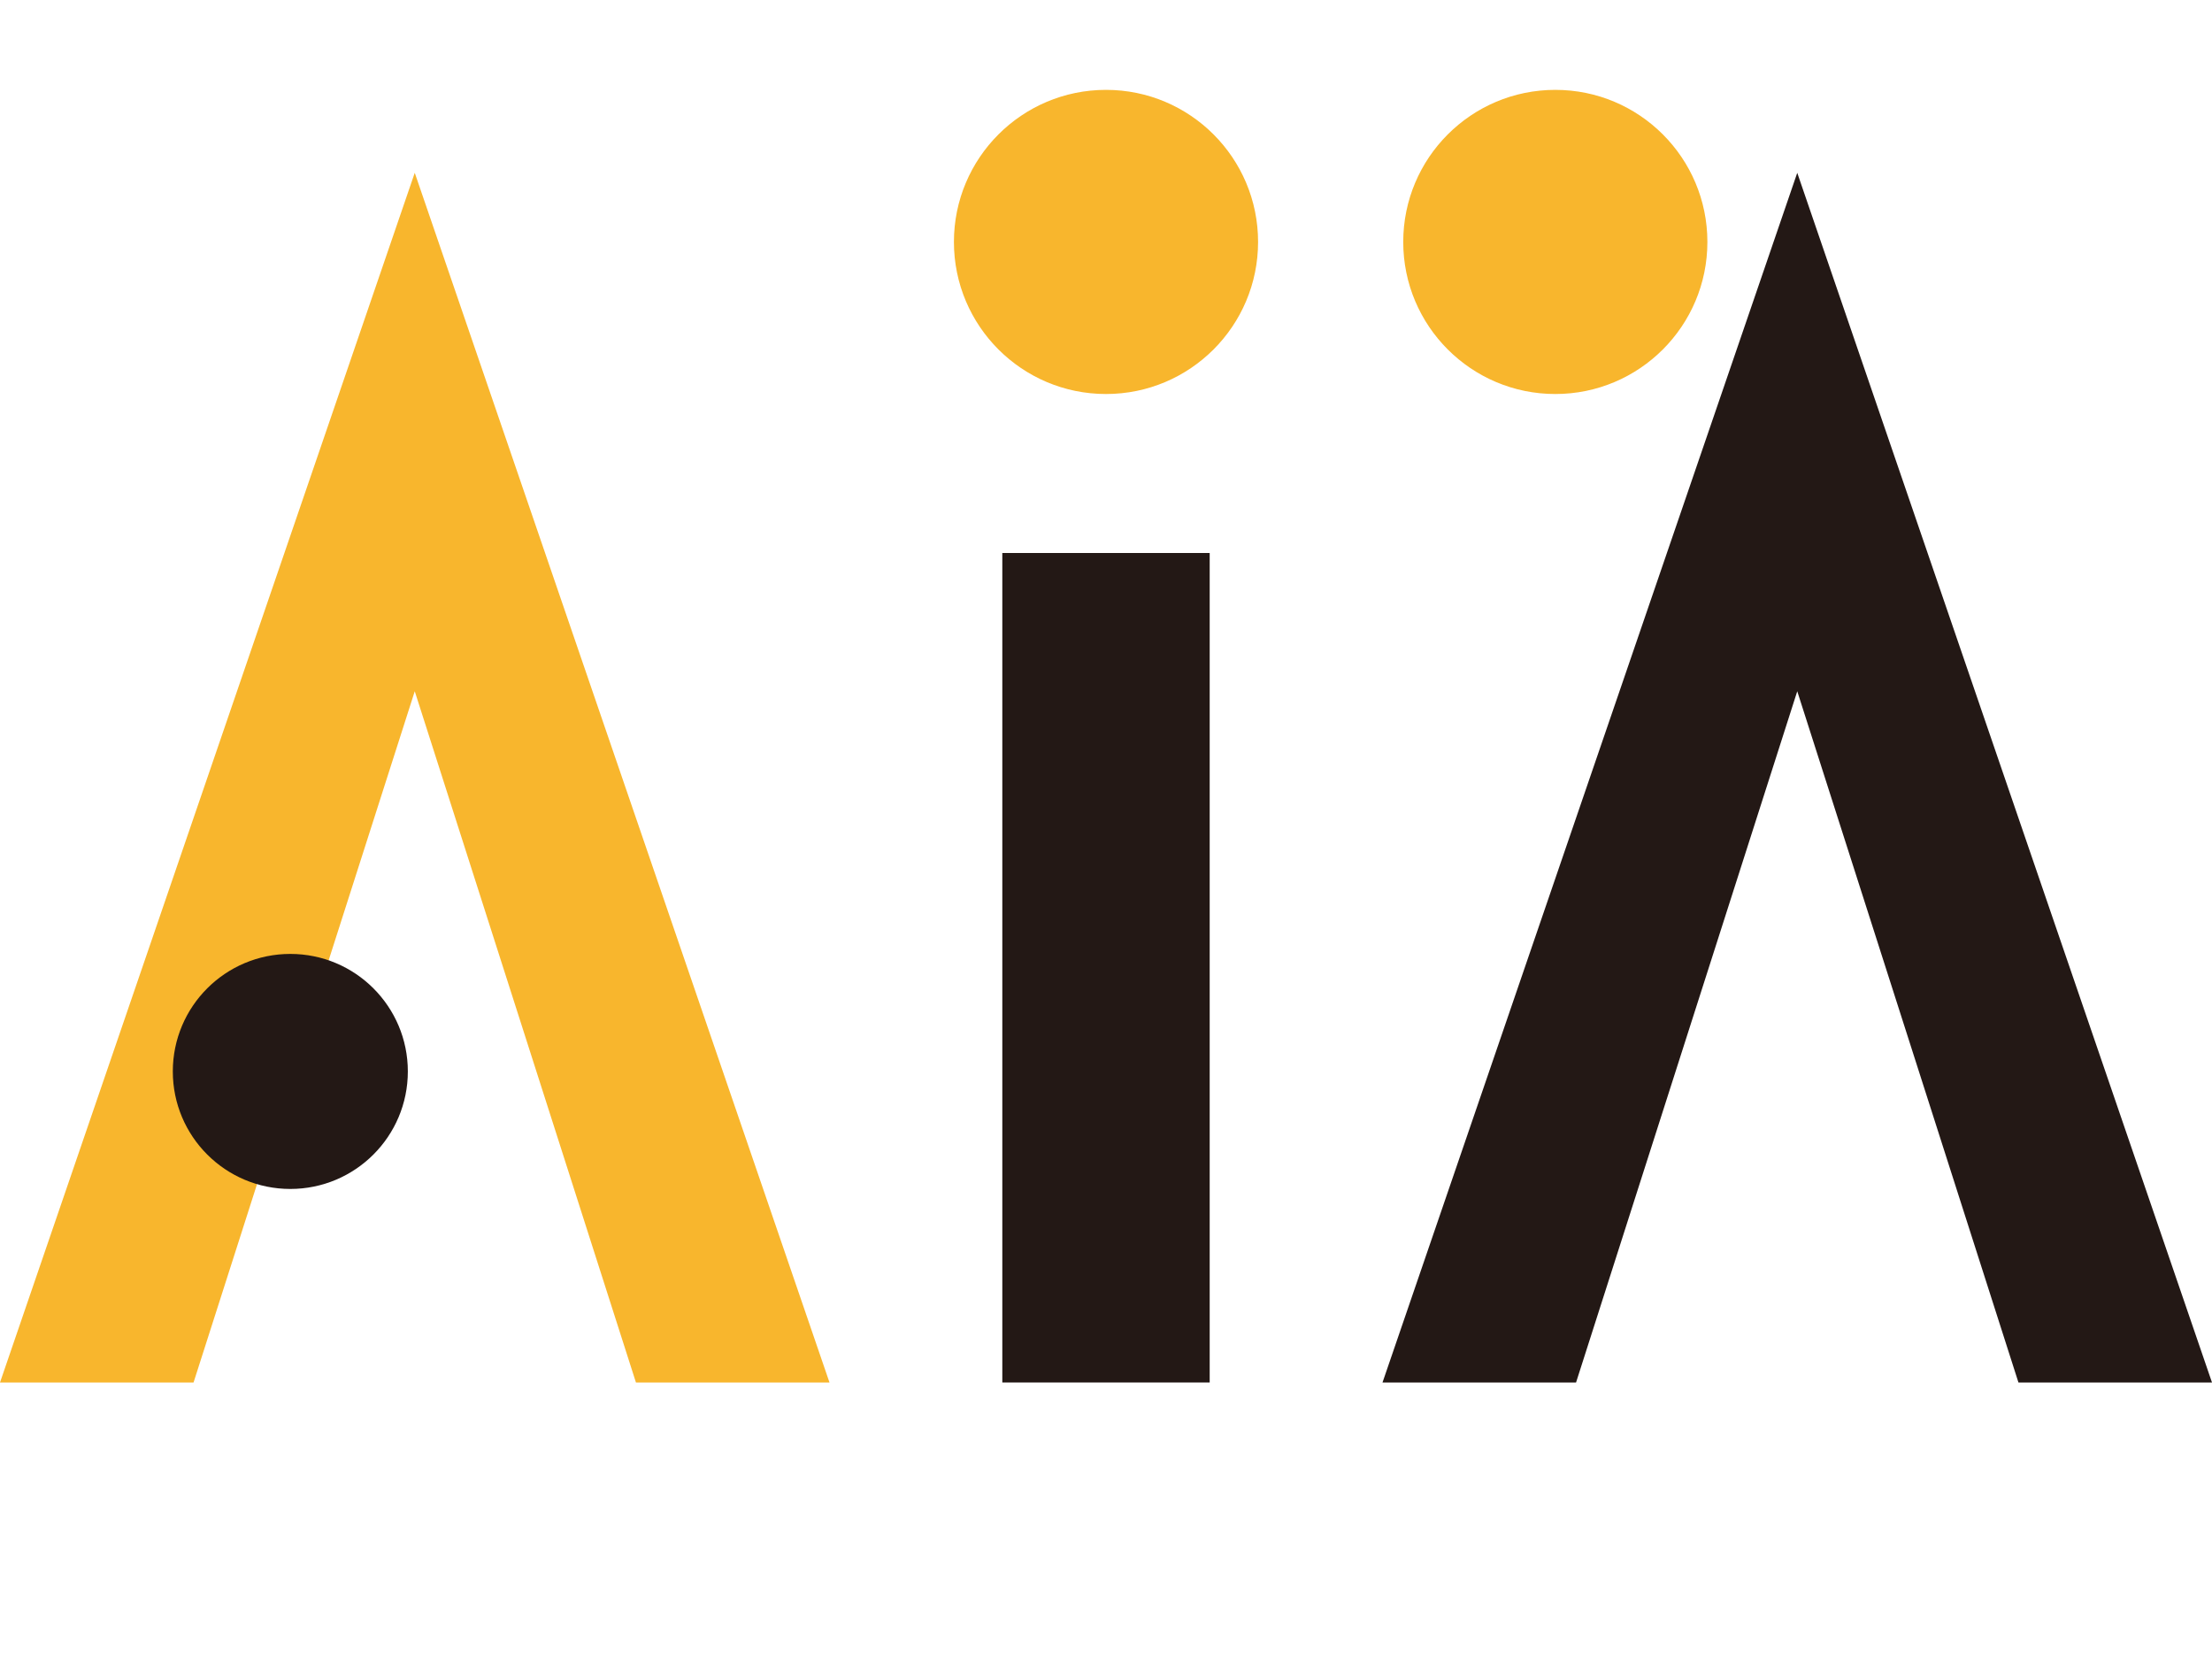
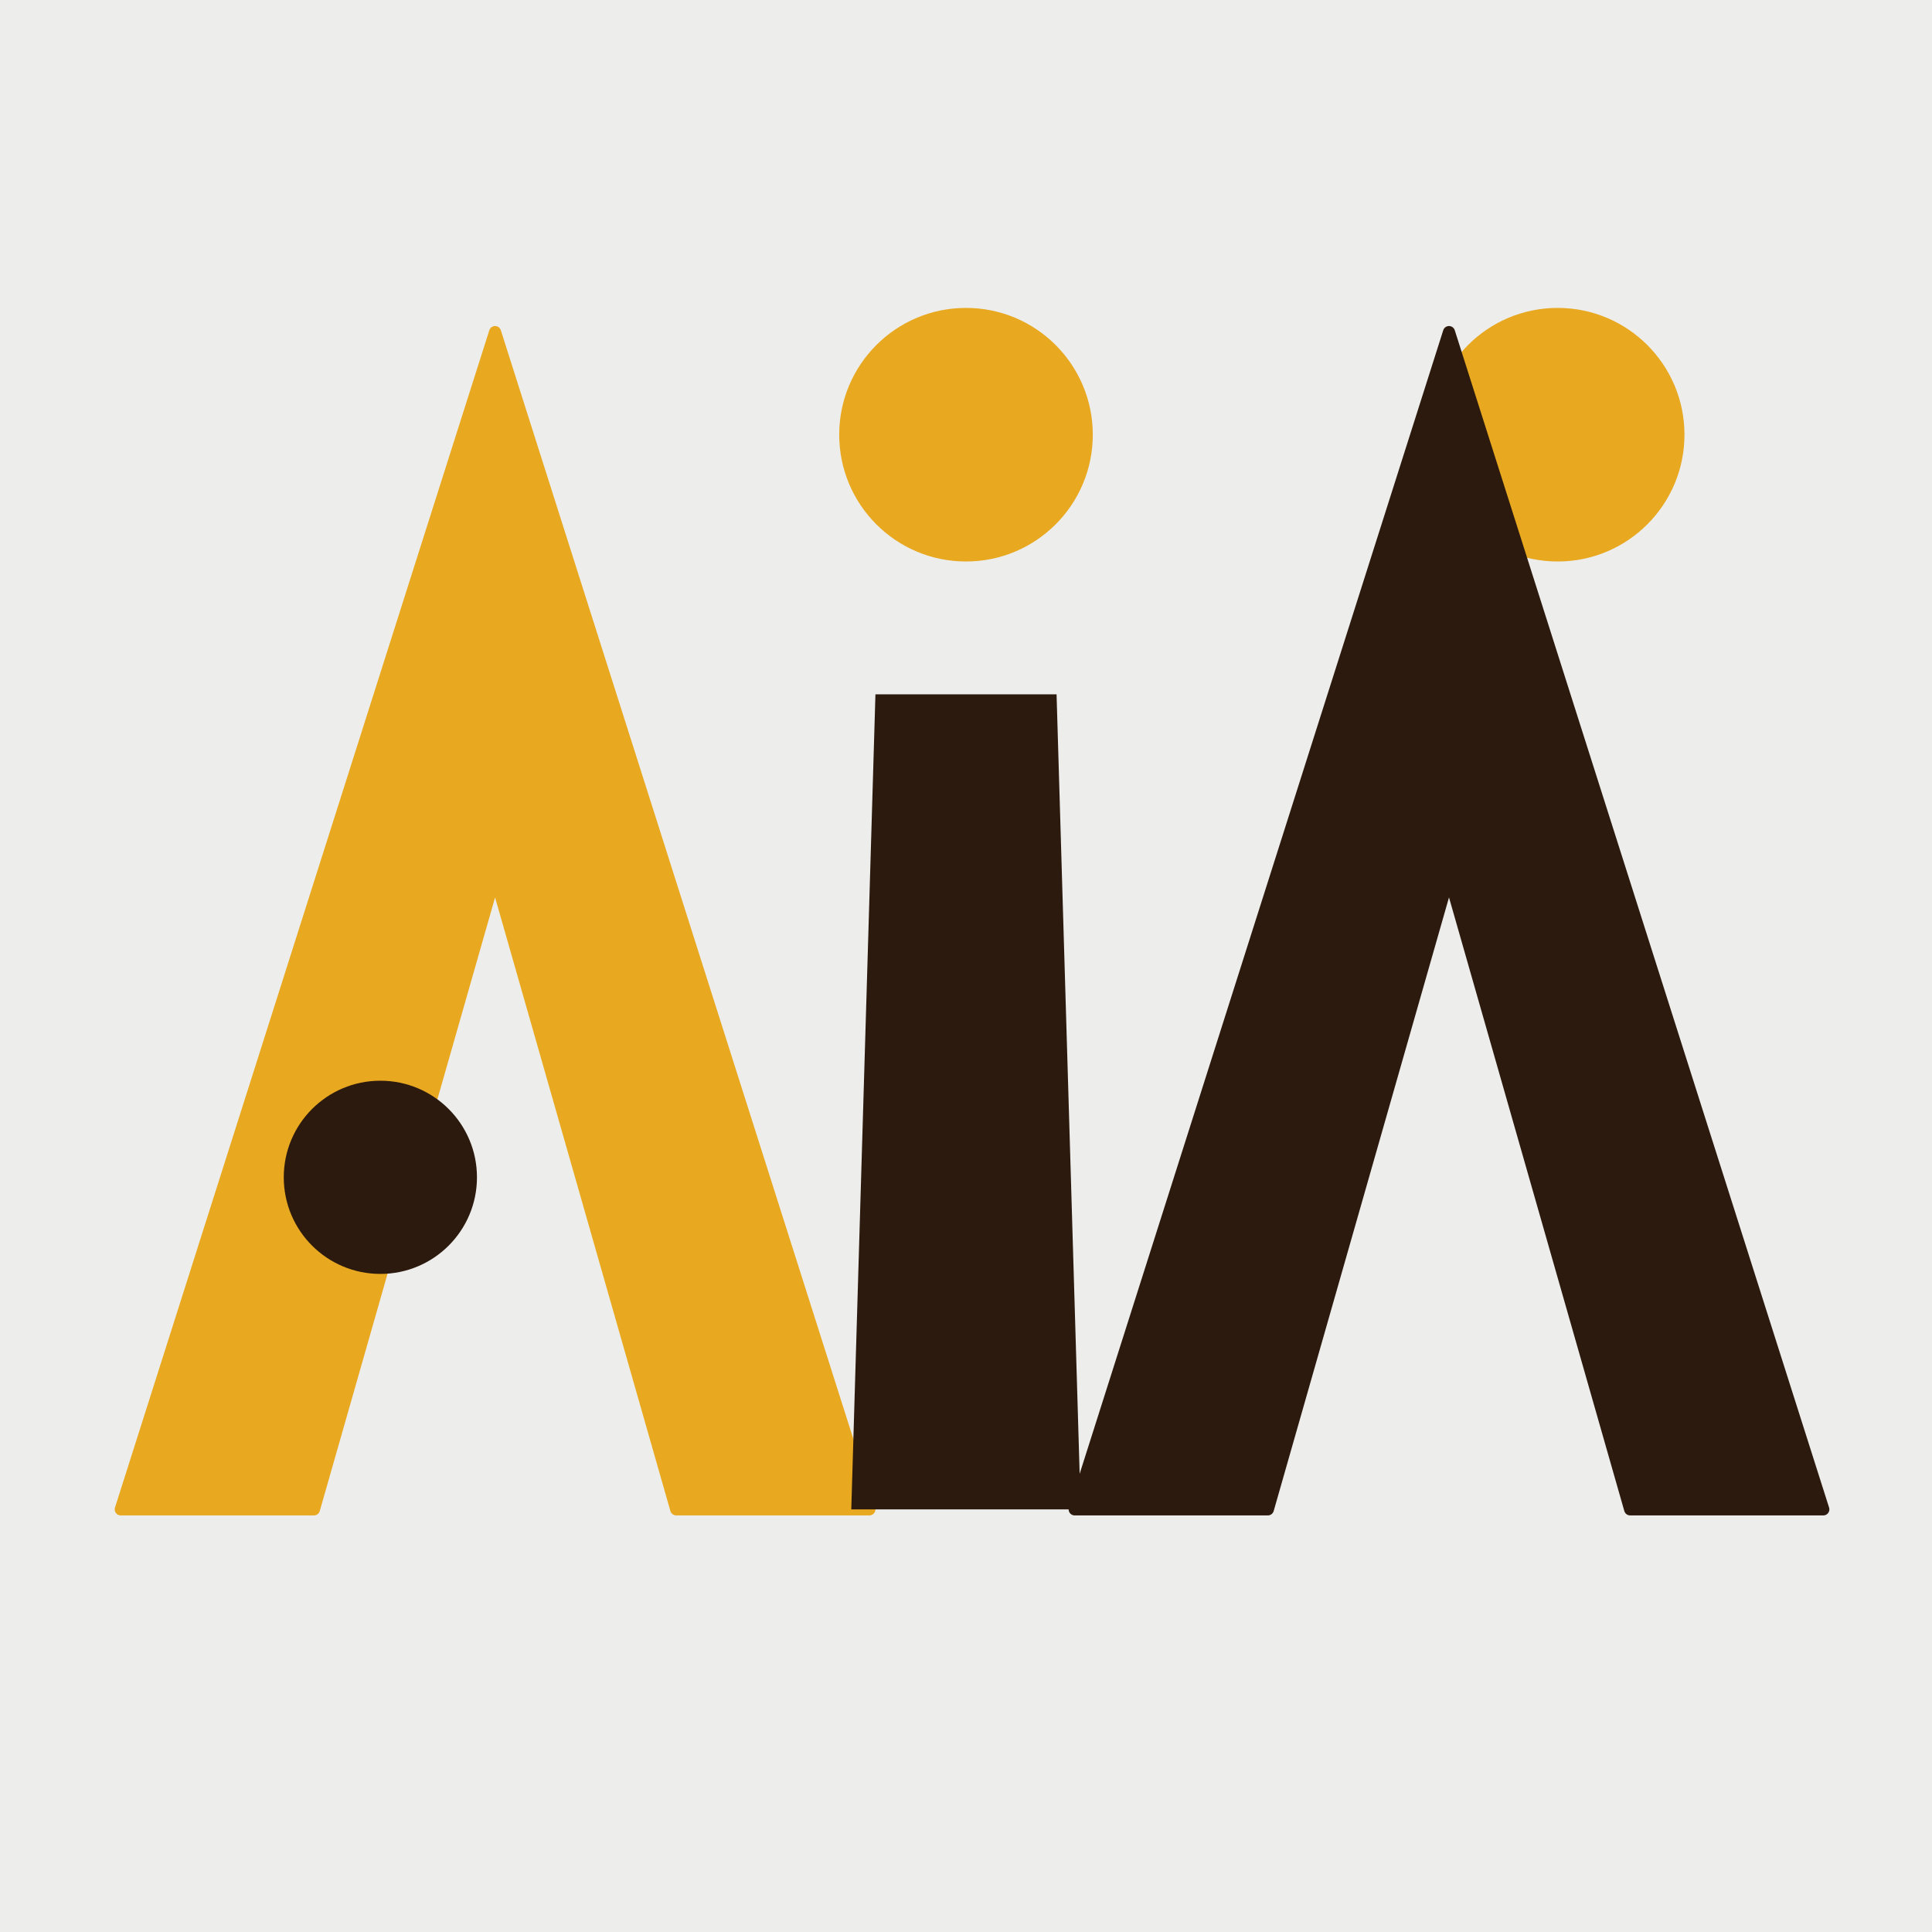
- <svg xmlns="http://www.w3.org/2000/svg" viewBox="0 0 32 24">
-   <path d="M6 2.5 L0 20 L2.8 20 L6 10 L9.2 20 L12 20 Z" fill="#f8b62d" />
-   <circle cx="4.2" cy="15.5" r="1.7" fill="#231815" />
-   <circle cx="16" cy="3.5" r="2.2" fill="#f8b62d" />
-   <path d="M14.5 8 L17.5 8 L17.5 20 L14.5 20 Z" fill="#231815" />
-   <circle cx="22.5" cy="3.5" r="2.2" fill="#f8b62d" />
-   <path d="M26 2.5 L20 20 L22.8 20 L26 10 L29.2 20 L32 20 Z" fill="#231815" />
+ <svg xmlns="http://www.w3.org/2000/svg" viewBox="0 0 32 32">
+   <rect width="32" height="32" fill="#ededeb" />
+   <path d="M8.2 5.5 L2 25 L5.2 25 L8.2 14.5 L11.2 25 L14.4 25 Z" fill="#e8a820" stroke="#e8a820" stroke-width="0.2" stroke-linejoin="round" />
+   <circle cx="6.3" cy="19.5" r="1.6" fill="#2c1a0e" />
+   <circle cx="16" cy="7.2" r="2.1" fill="#e8a820" />
+   <path d="M14.5 11.5 L14.1 25 L17.9 25 L17.5 11.5 Z" fill="#2c1a0e" />
+   <circle cx="25.8" cy="7.2" r="2.1" fill="#e8a820" />
+   <path d="M24 5.5 L17.8 25 L21 25 L24 14.5 L27 25 L30.2 25 Z" fill="#2c1a0e" stroke="#2c1a0e" stroke-width="0.2" stroke-linejoin="round" />
</svg>
